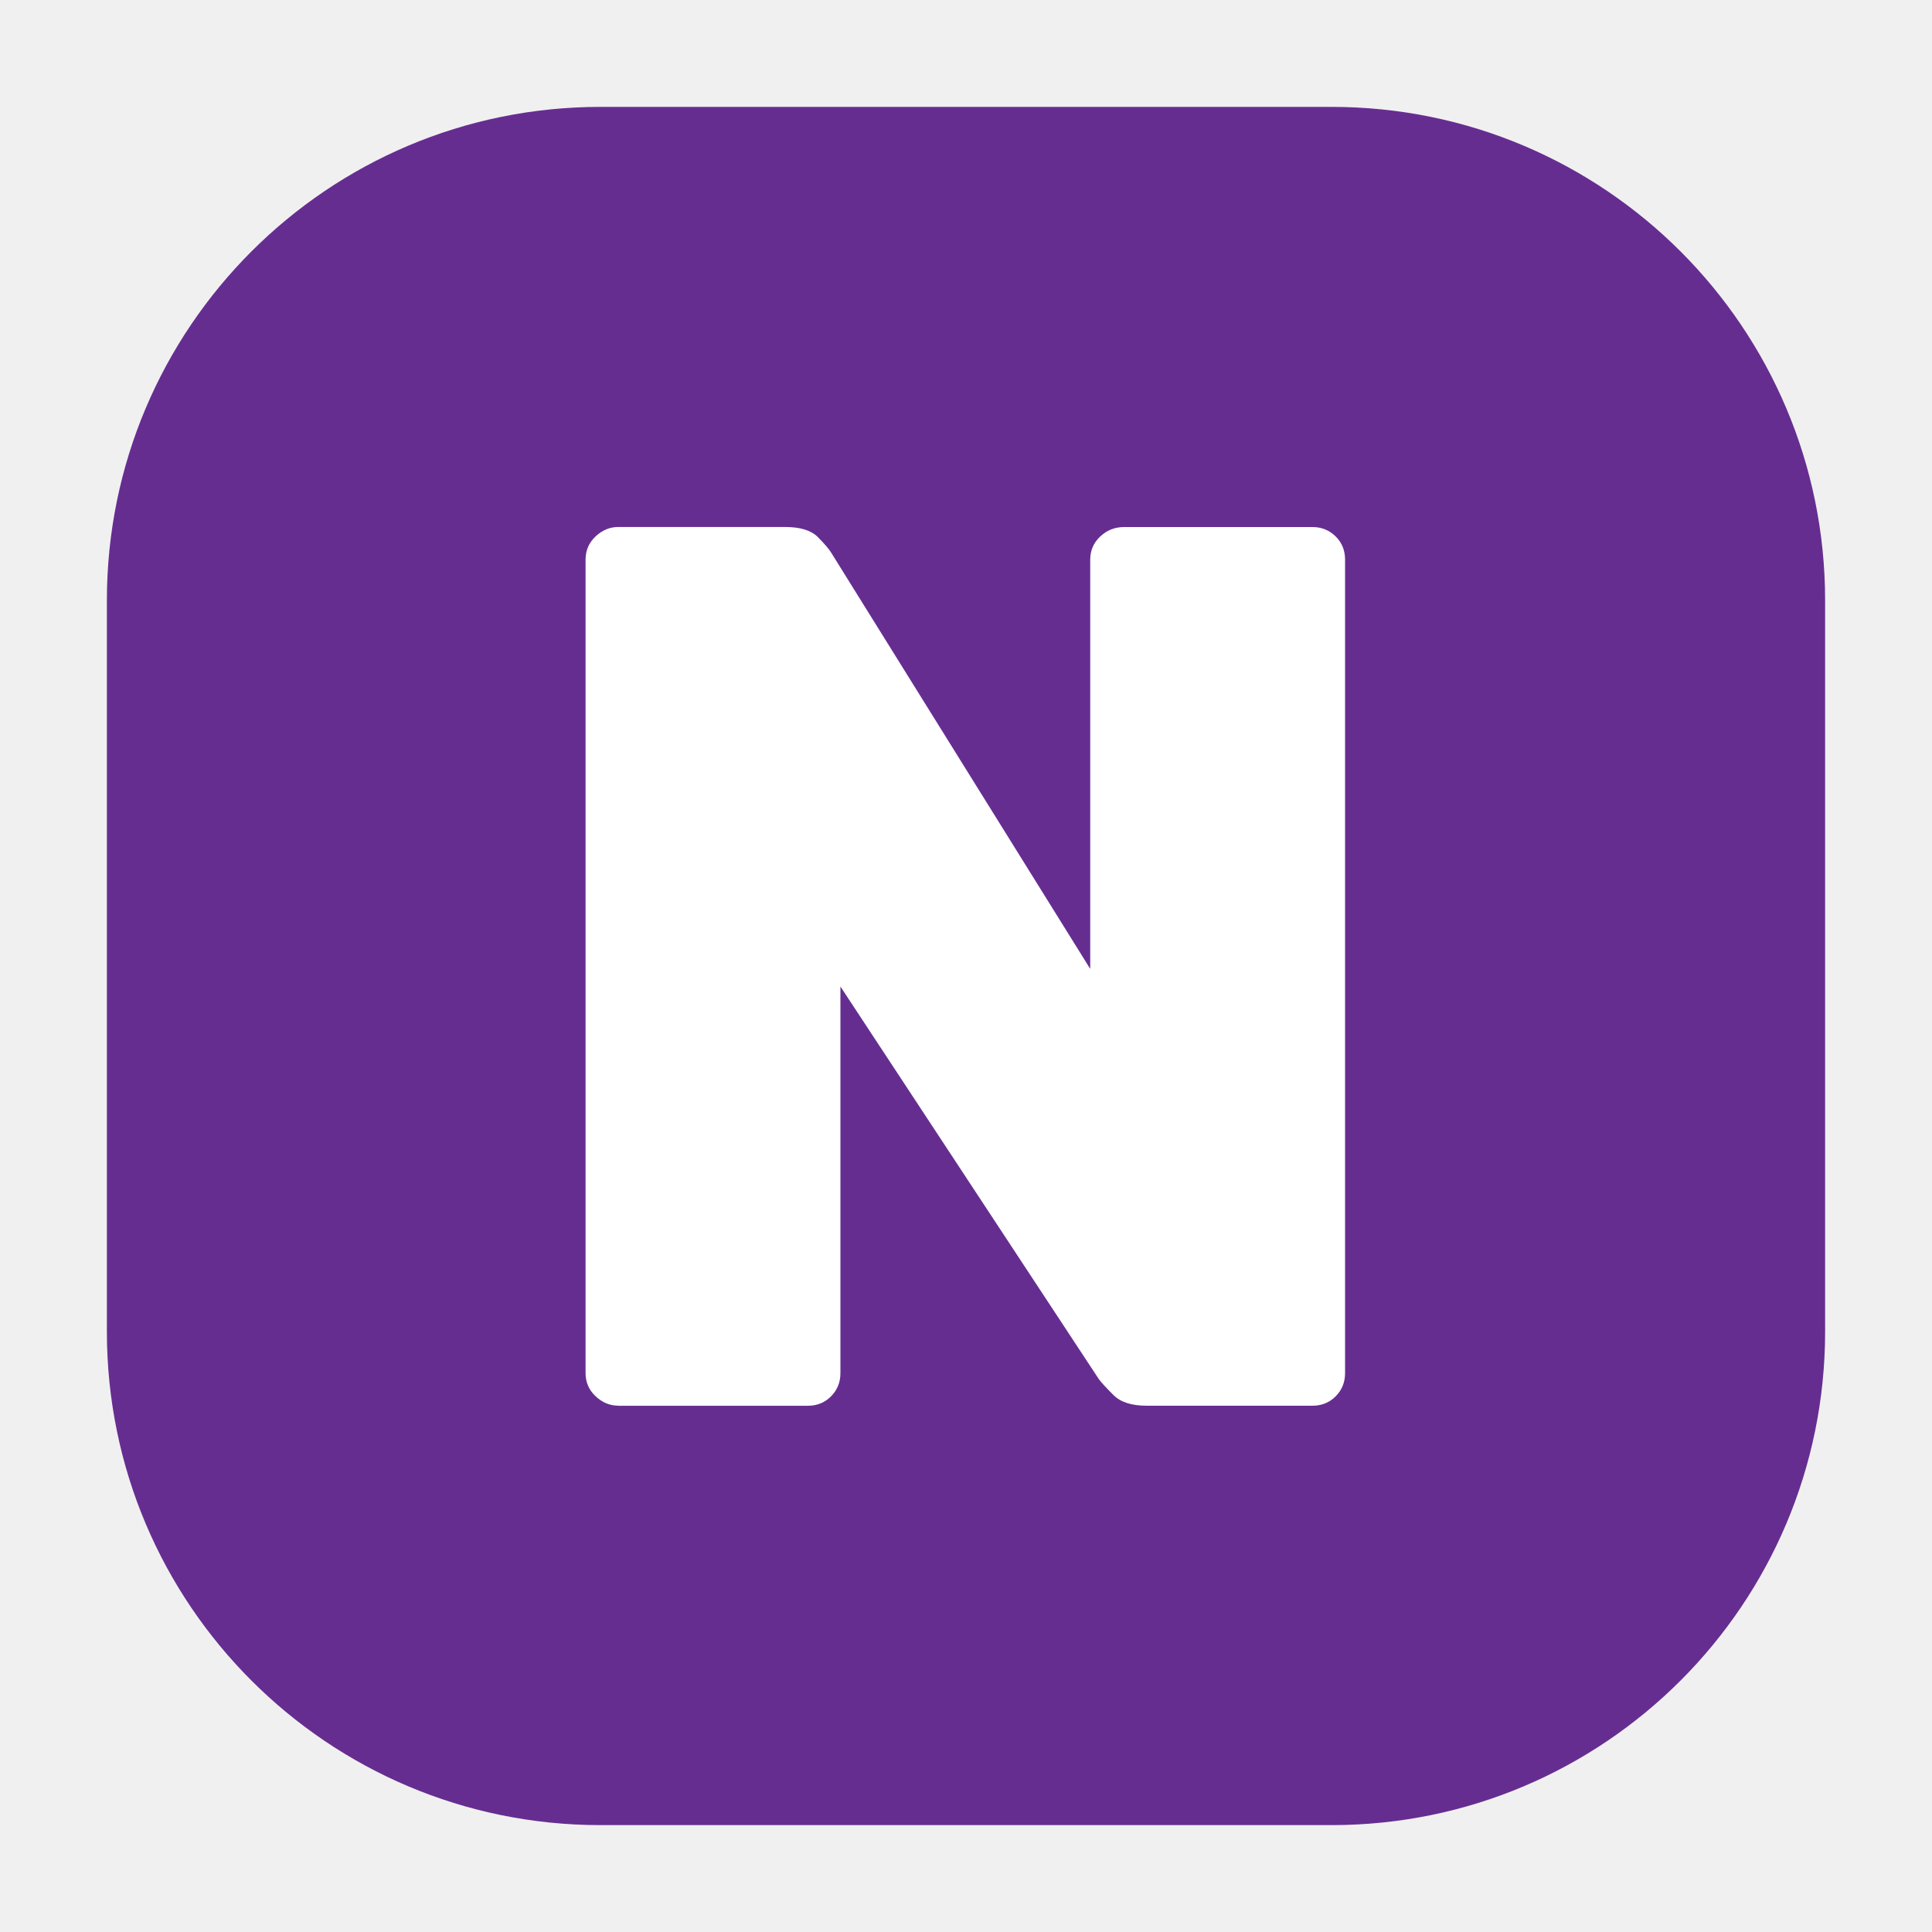
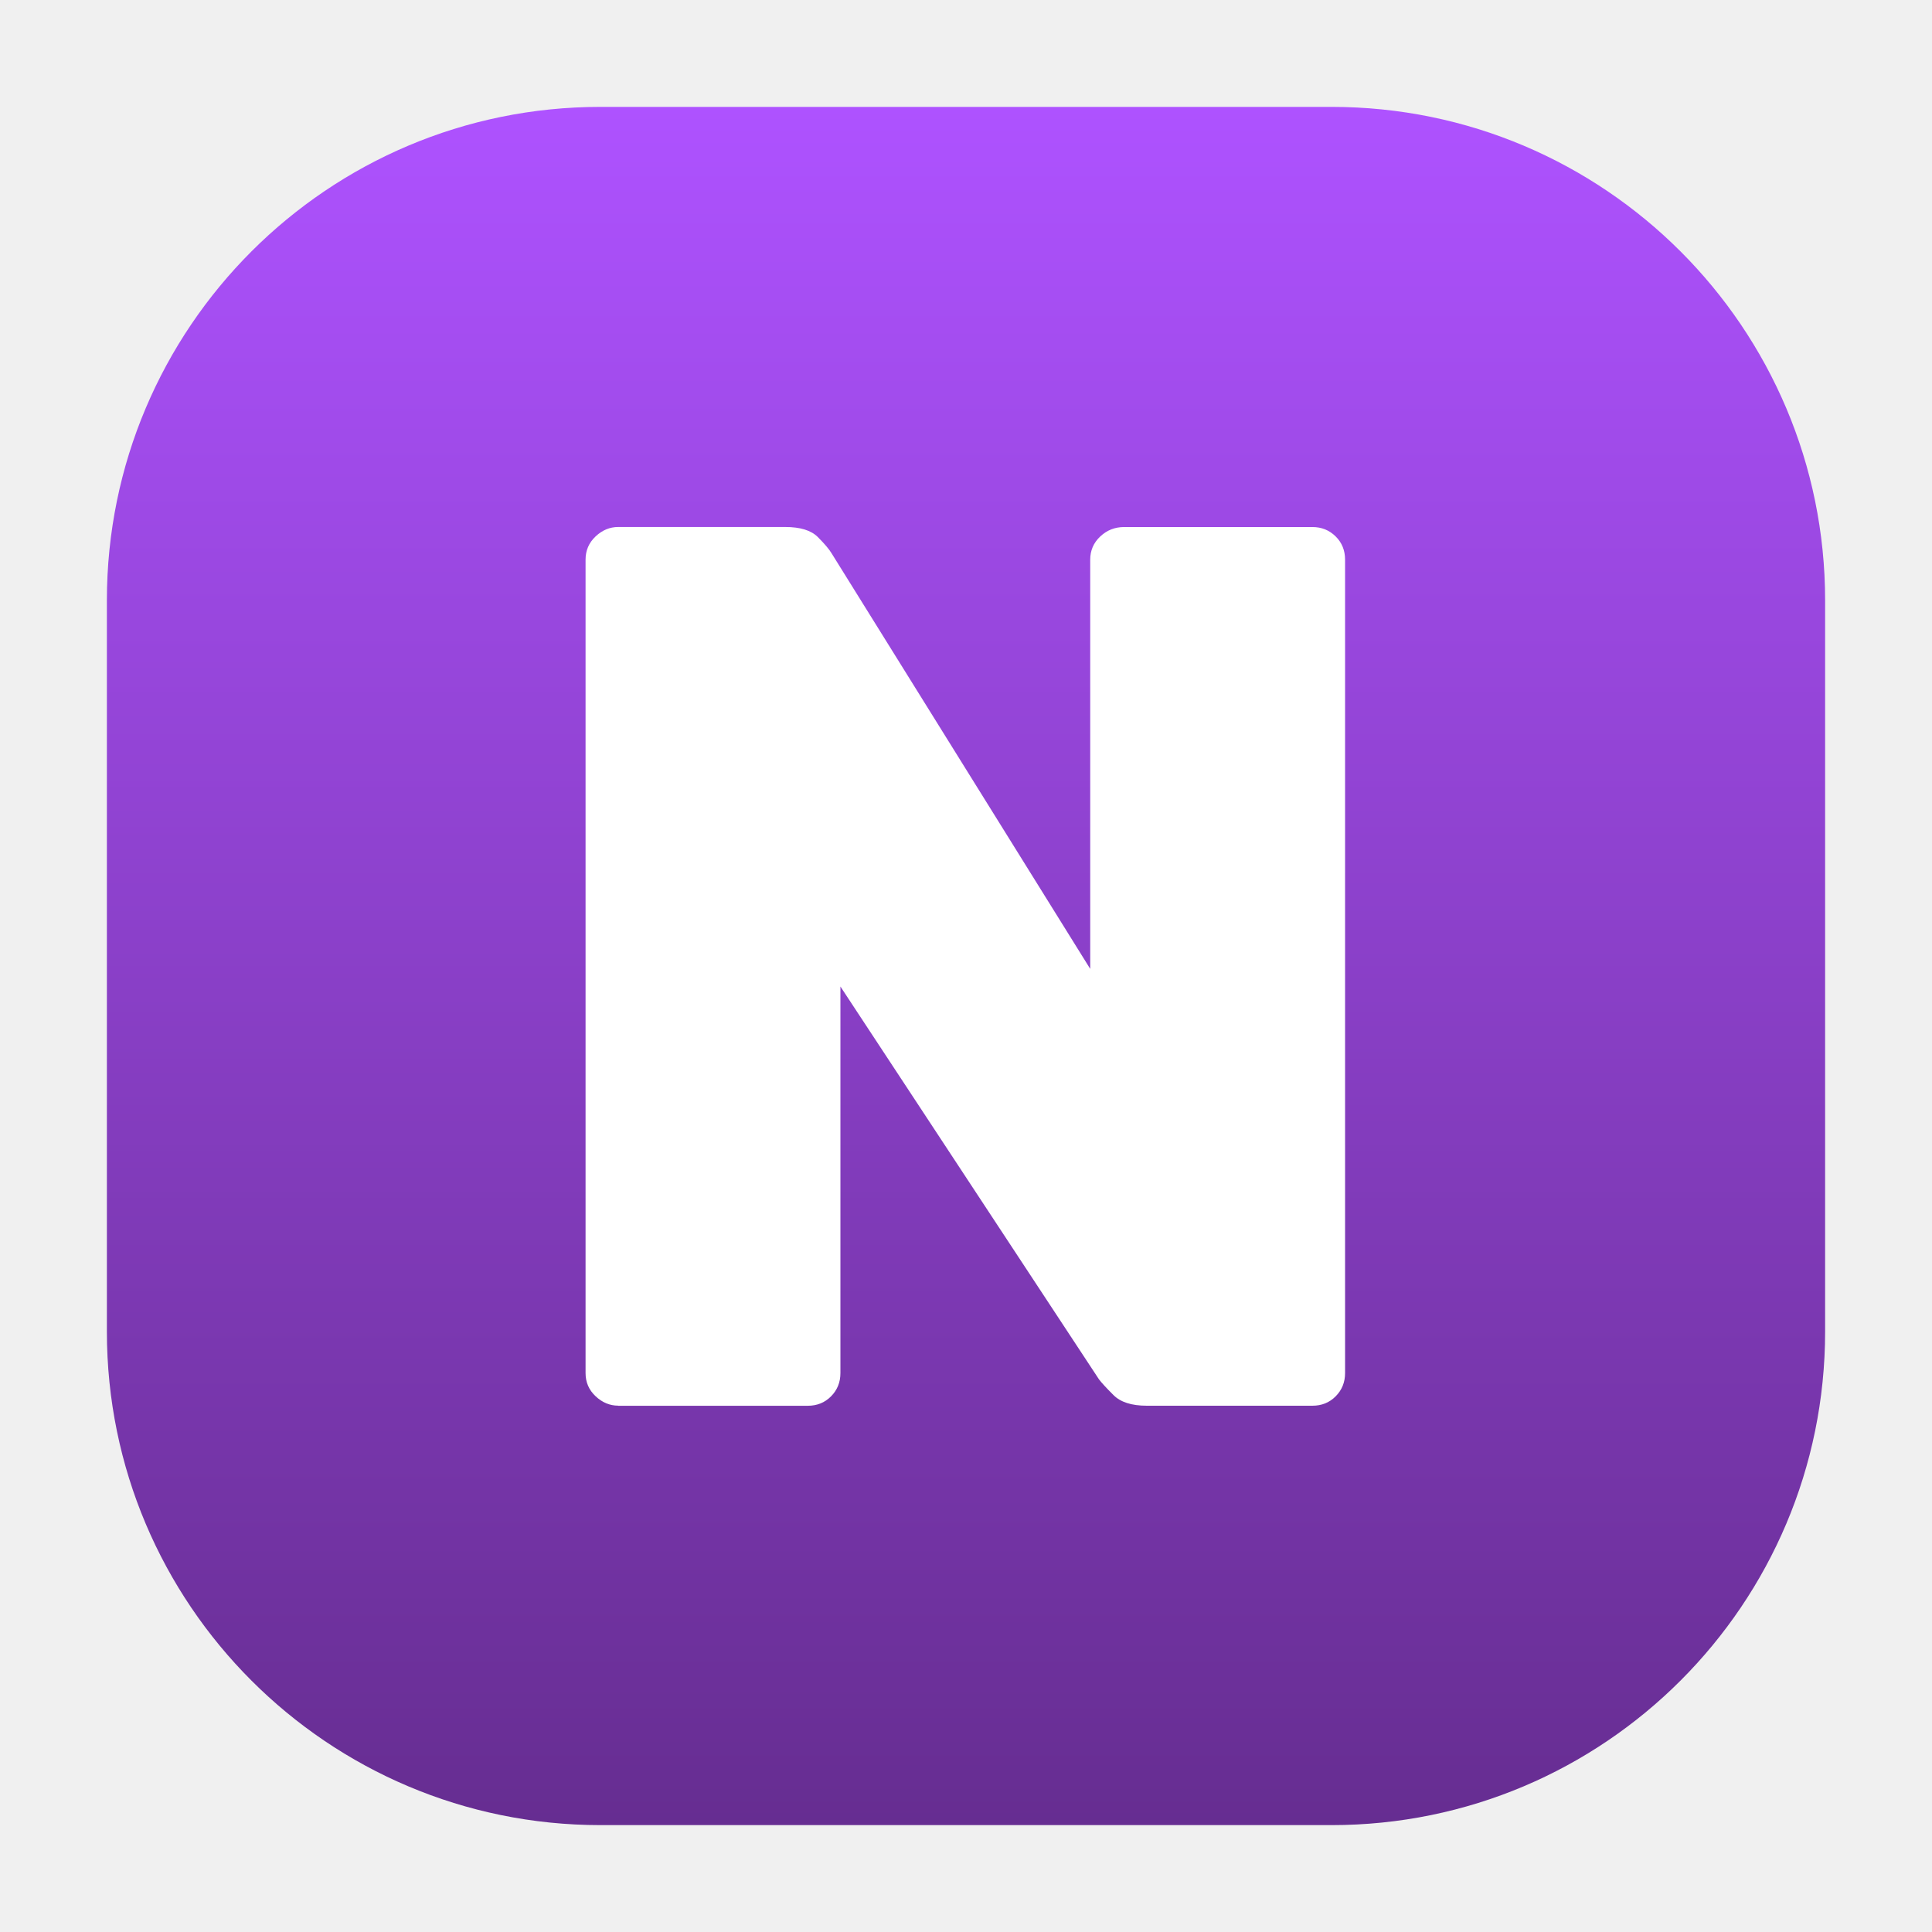
<svg xmlns="http://www.w3.org/2000/svg" viewBox="0 0 382.3 382.3">
-   <g id="a">
-     <rect x="21.15" y="21.15" width="340" height="340" rx="97.66" ry="97.66" style="fill:#662d91;" />
+   <defs>
+     <linearGradient id="c" x1="191.15" y1="361.15" x2="191.15" y2="21.15" gradientUnits="userSpaceOnUse">
+       <stop offset="0" stop-color="#662d91" />
+       <stop offset="1" stop-color="#ae52ff" />
+     </linearGradient>
+   </defs>
+   <g>
+     <rect x="21.15" y="21.15" width="340" height="340" rx="97.66" ry="97.66" style="fill:url(#c);" />
  </g>
-   <g id="b">
-     <path d="m122.33,278.15c-1.66,0-3.15-.62-4.47-1.86-1.33-1.24-1.99-2.77-1.99-4.6V110.74c0-1.82.66-3.35,1.99-4.6,1.32-1.24,2.81-1.86,4.47-1.86h33.04c2.98,0,5.13.66,6.46,1.99,1.32,1.33,2.24,2.4,2.73,3.23l51.17,82.22v-80.97c0-1.82.66-3.35,1.99-4.6,1.32-1.24,2.89-1.86,4.72-1.86h37.26c1.82,0,3.35.62,4.6,1.86s1.86,2.77,1.86,4.6v160.95c0,1.82-.62,3.35-1.86,4.6s-2.77,1.86-4.6,1.86h-32.79c-2.98,0-5.18-.7-6.58-2.11-1.41-1.4-2.36-2.44-2.86-3.1l-51.17-77.74v76.5c0,1.82-.62,3.35-1.86,4.6s-2.77,1.86-4.6,1.86h-37.51Z" style="fill:#fff;" />
+   <g>
+     <path d="m122.33,278.15c-1.66,0-3.15-.62-4.47-1.86-1.33-1.24-1.99-2.77-1.99-4.6V110.74c0-1.82.66-3.35,1.99-4.6,1.32-1.24,2.81-1.86,4.47-1.86h33.04c2.98,0,5.13.66,6.46,1.99,1.32,1.33,2.24,2.4,2.73,3.23l51.17,82.22v-80.97c0-1.82.66-3.35,1.99-4.6,1.32-1.24,2.89-1.86,4.72-1.86h37.26c1.82,0,3.35.62,4.6,1.86s1.86,2.77,1.86,4.6v160.95c0,1.82-.62,3.35-1.86,4.6s-2.77,1.86-4.6,1.86h-32.79c-2.98,0-5.18-.7-6.58-2.11-1.41-1.4-2.36-2.44-2.86-3.1l-51.17-77.74v76.5c0,1.82-.62,3.35-1.86,4.6s-2.77,1.86-4.6,1.86h-37.51v-.02Z" style="fill:#fff;" />
  </g>
</svg>
